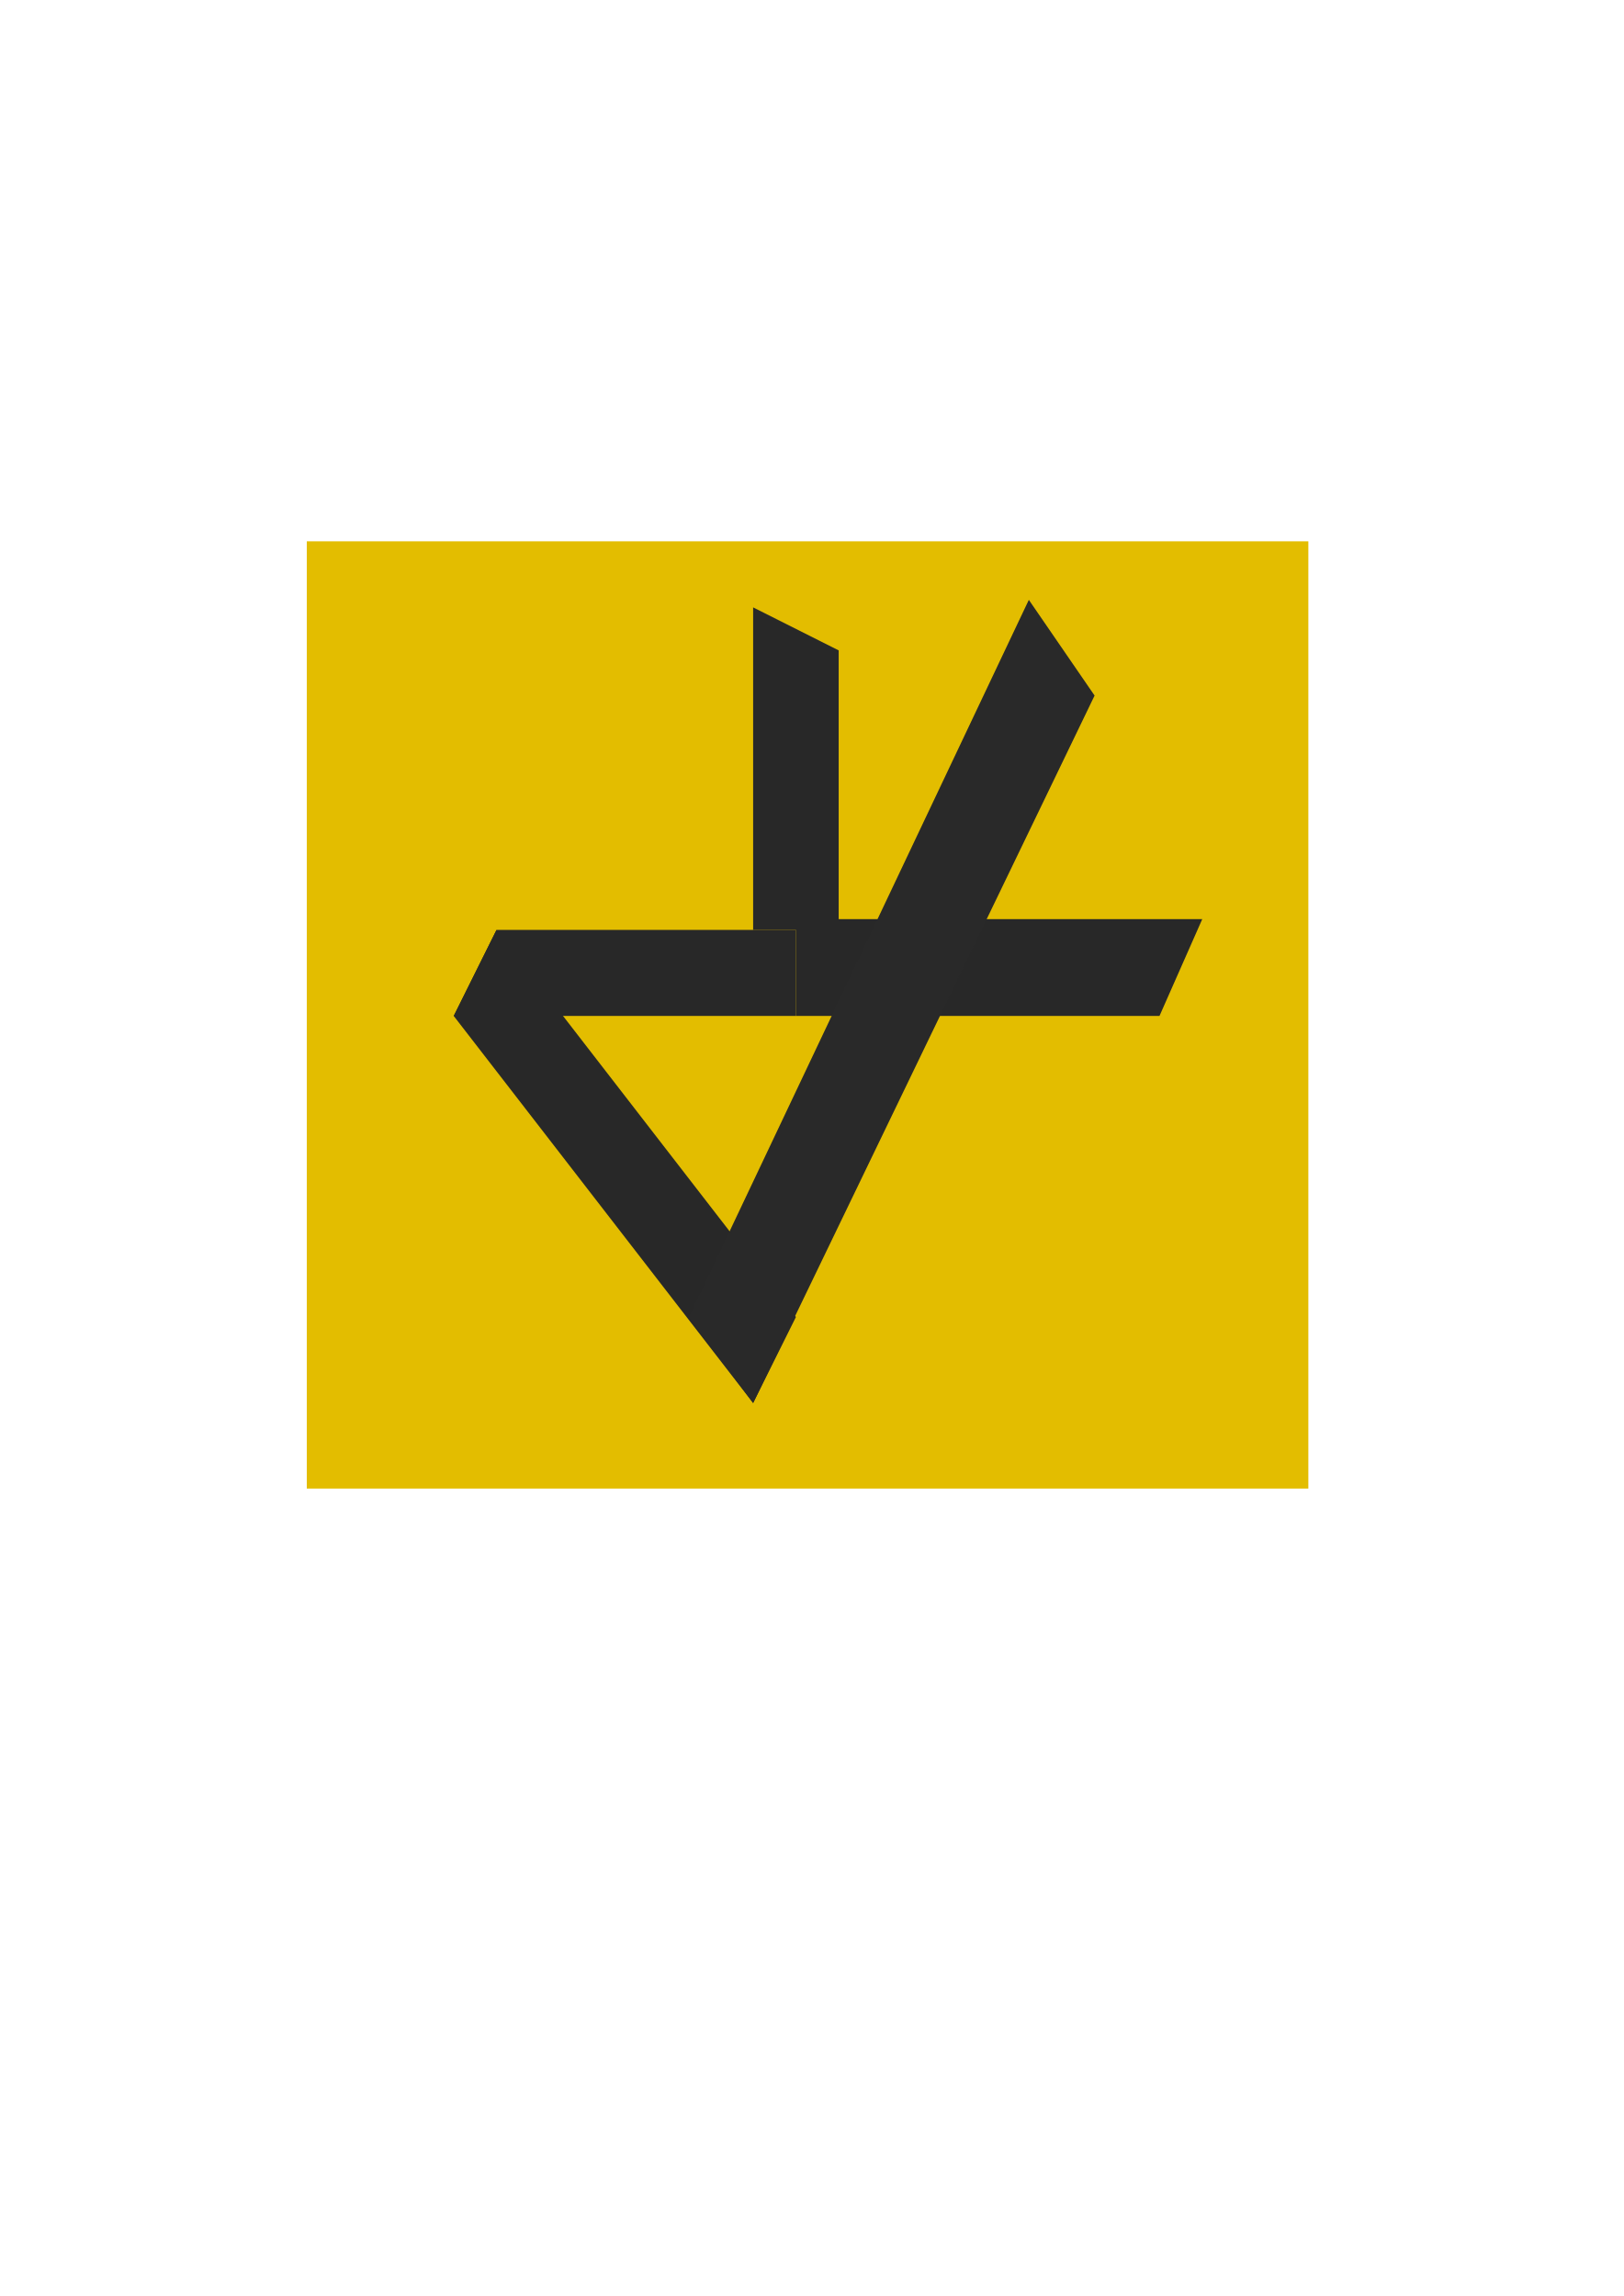
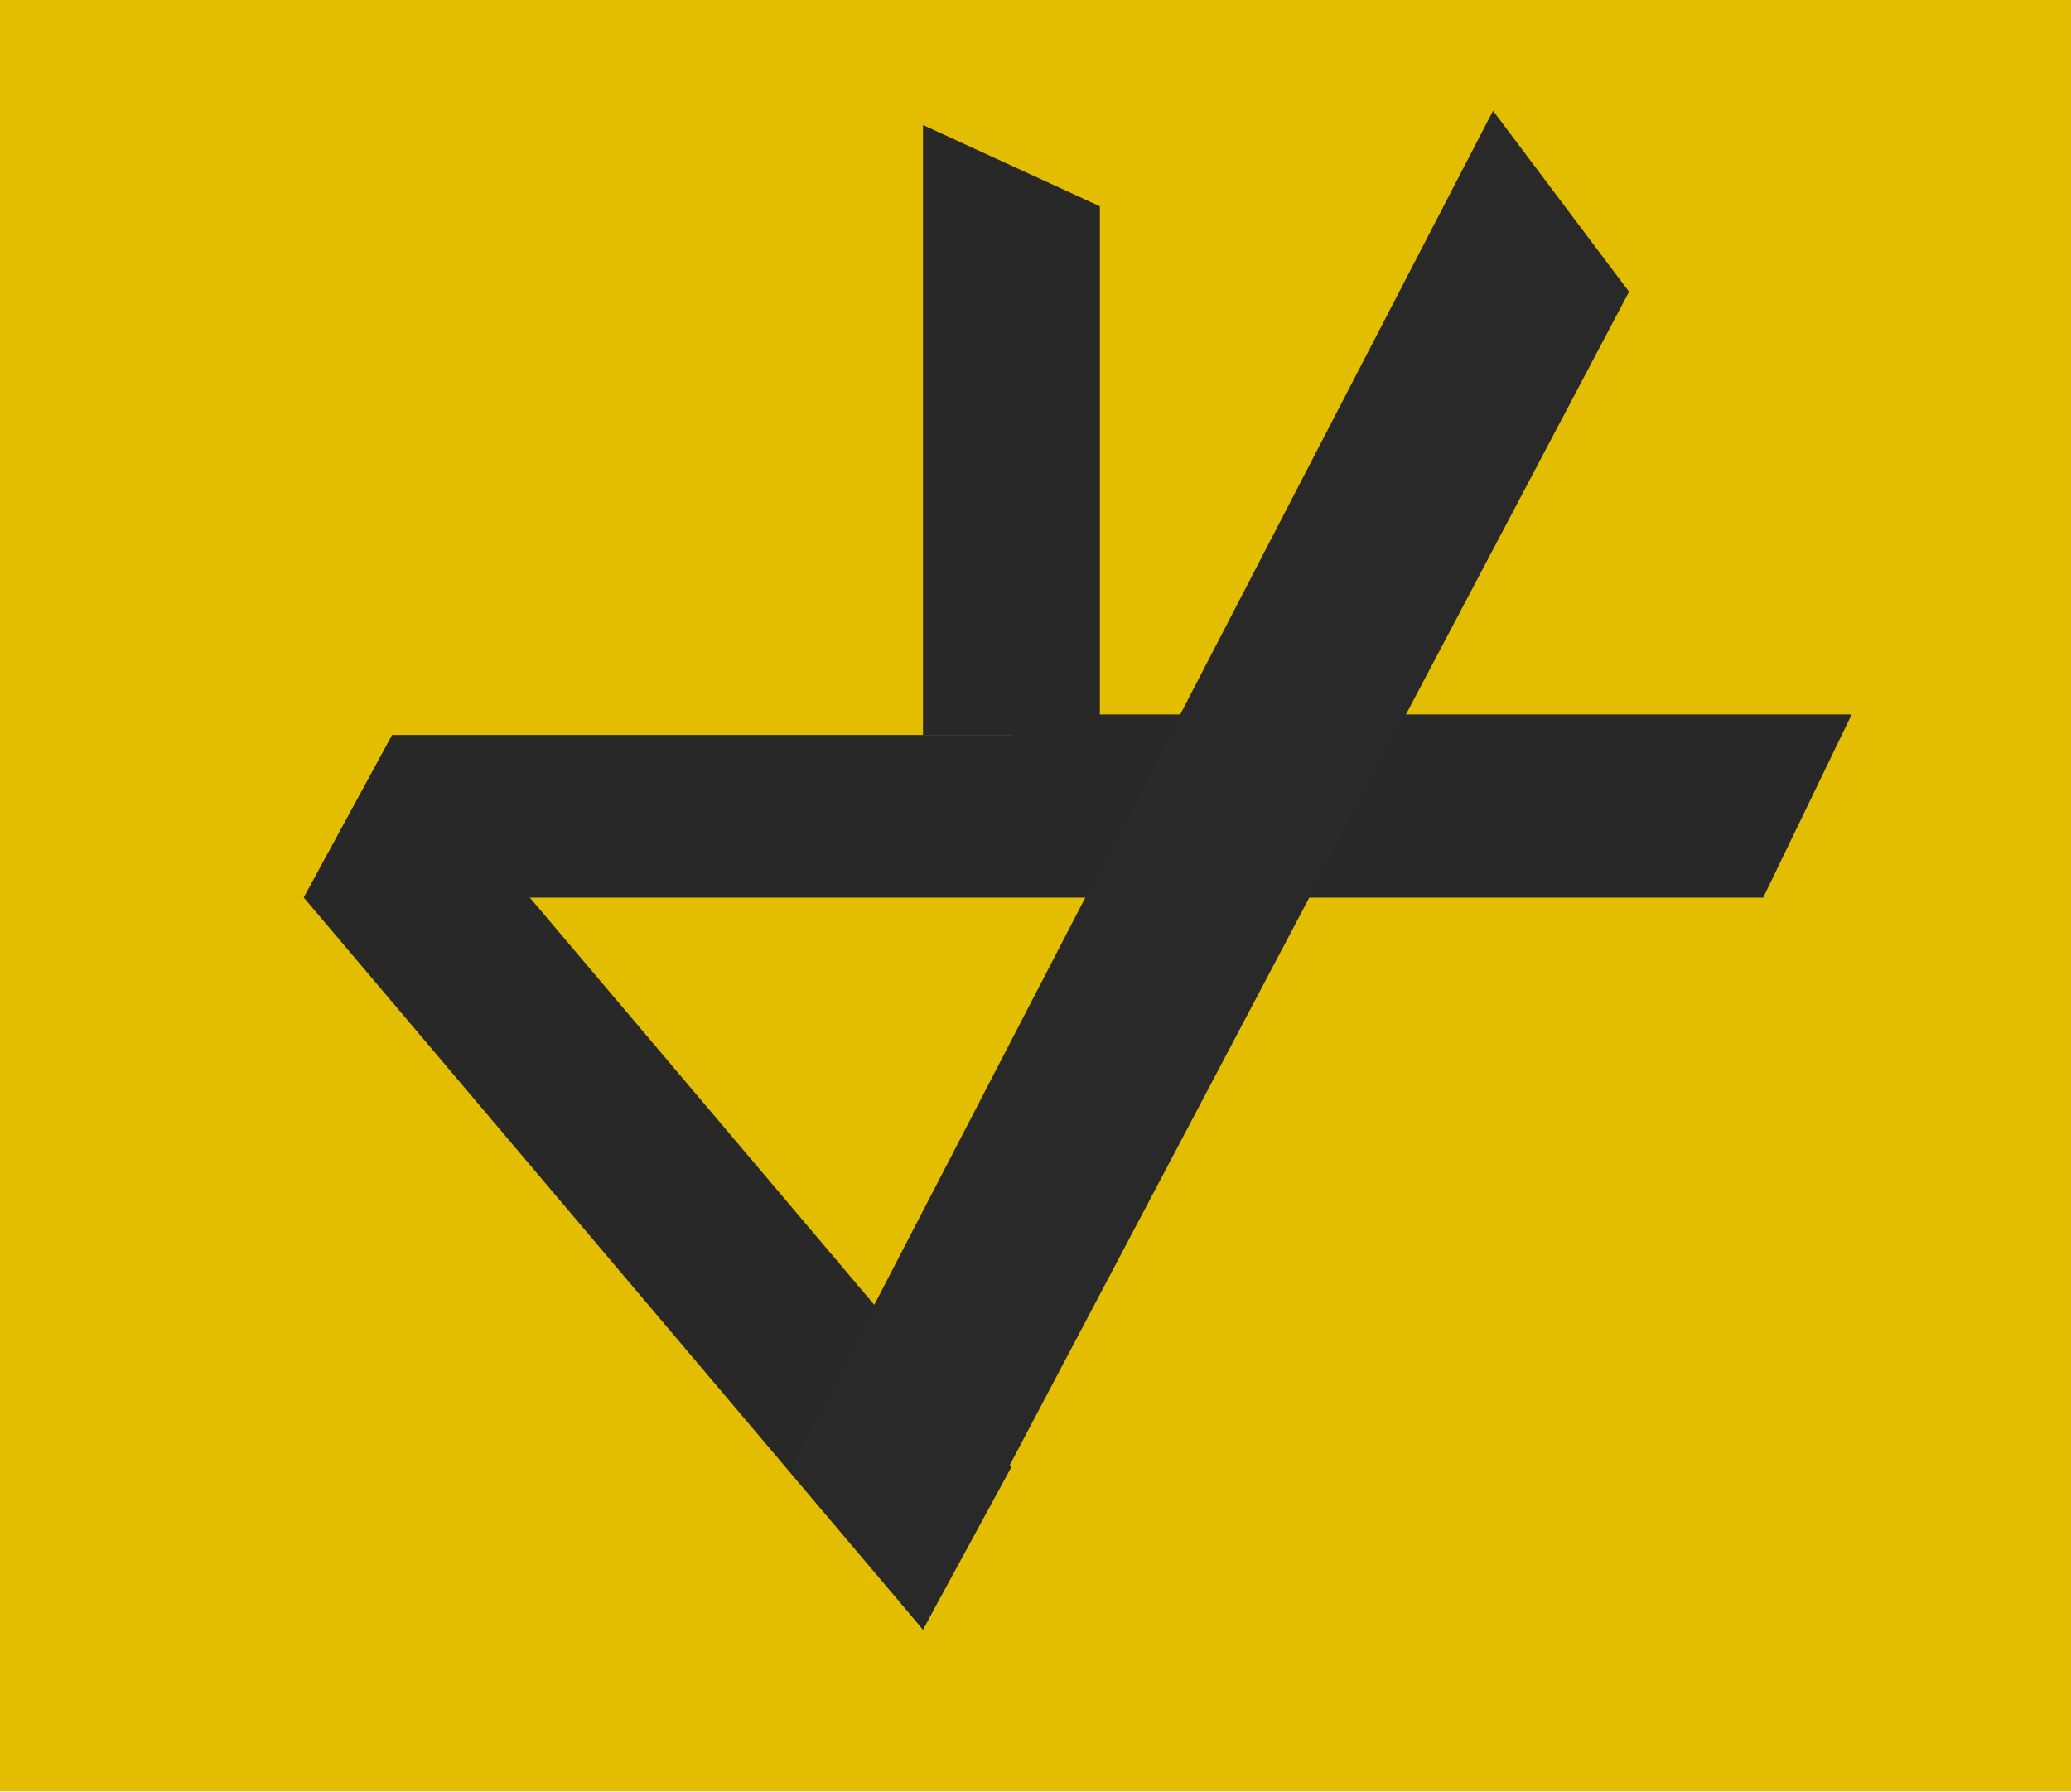
- <svg xmlns="http://www.w3.org/2000/svg" width="210mm" height="297mm" viewBox="0 0 210 297" version="1.1" id="svg1">
+ <svg xmlns="http://www.w3.org/2000/svg" width="21.589mm" height="18.672mm" viewBox="0 0 21.589 18.672" version="1.1" id="svg1">
  <defs id="defs1" />
-   <g id="layer2" style="fill:#e3bd00;fill-opacity:1">
-     <rect style="opacity:1;fill:#e3bd00;fill-opacity:1;stroke:none;stroke-width:2;stroke-linecap:square;stroke-miterlimit:3;stroke-opacity:1" id="rect21" width="129.536" height="122.534" x="39.678" y="70.02" />
+   <g id="layer2" style="fill:#e3bd00;fill-opacity:1" transform="translate(-85.77406,-116.6994)">
+     <rect style="opacity:1;fill:#e3bd00;fill-opacity:1;stroke:none;stroke-width:0.319;stroke-linecap:square;stroke-miterlimit:3;stroke-opacity:1" id="rect21" width="21.589" height="18.672" x="85.774" y="116.699" />
  </g>
-   <g id="layer1">
-     <path style="opacity:1;fill:#282828;fill-opacity:1;stroke:none;stroke-width:1.11;stroke-linecap:square;stroke-miterlimit:3;stroke-opacity:1" d="M 108.47,120.293 V 84.132 l -11.064,-5.563 v 41.724 z" id="path10" />
-     <path style="fill:#282828;fill-opacity:1;stroke:none;stroke-width:1.11;stroke-linecap:square;stroke-miterlimit:3;stroke-opacity:1" d="M 102.938,120.293 H 64.214 l -5.532,11.127 h 44.257 z" id="path10-0" />
-     <path style="fill:#282828;fill-opacity:1;stroke:none;stroke-width:1.11;stroke-linecap:square;stroke-miterlimit:3;stroke-opacity:1" d="m 102.938,131.42 h 47.023 l 5.532,-12.527 h -52.555 z" id="path10-5" />
-     <path style="fill:#282828;fill-opacity:1;stroke:none;stroke-width:1.459;stroke-linecap:square;stroke-miterlimit:3;stroke-opacity:1" d="M 58.682,131.42 97.406,181.489 102.938,170.363 64.214,120.293 Z" id="path10-6" />
-     <path style="opacity:1;fill:#292929;fill-opacity:1;stroke:none;stroke-width:1.11;stroke-linecap:square;stroke-miterlimit:3;stroke-opacity:1" d="M 133.064,77.595 89.108,170.363 97.406,181.489 141.568,89.975" id="path21" />
+   <g id="layer1" transform="matrix(0.5225225,0,0,0.5333333,-66.82881,-84.02358)">
+     <path style="opacity:1;fill:#282828;fill-opacity:1;stroke:none;stroke-width:0.335;stroke-linecap:square;stroke-miterlimit:3;stroke-opacity:1" d="m 149.839,171.908 v -10.332 l -3.529,-1.589 v 11.921 z" id="path10" />
+     <path style="fill:#282828;fill-opacity:1;stroke:none;stroke-width:0.335;stroke-linecap:square;stroke-miterlimit:3;stroke-opacity:1" d="m 148.074,171.908 h -12.352 l -1.765,3.179 h 14.116 z" id="path10-0" />
+     <path style="fill:#282828;fill-opacity:1;stroke:none;stroke-width:0.335;stroke-linecap:square;stroke-miterlimit:3;stroke-opacity:1" d="m 148.074,175.087 h 14.999 l 1.765,-3.579 h -16.763 z" id="path10-5" />
+     <path style="fill:#282828;fill-opacity:1;stroke:none;stroke-width:0.44;stroke-linecap:square;stroke-miterlimit:3;stroke-opacity:1" d="m 133.958,175.087 12.352,14.306 1.765,-3.179 -12.352,-14.305 z" id="path10-6" />
+     <path style="opacity:1;fill:#292929;fill-opacity:1;stroke:none;stroke-width:0.335;stroke-linecap:square;stroke-miterlimit:3;stroke-opacity:1" d="m 157.683,159.709 -14.02,26.505 2.647,3.179 14.086,-26.147" id="path21" />
  </g>
</svg>
